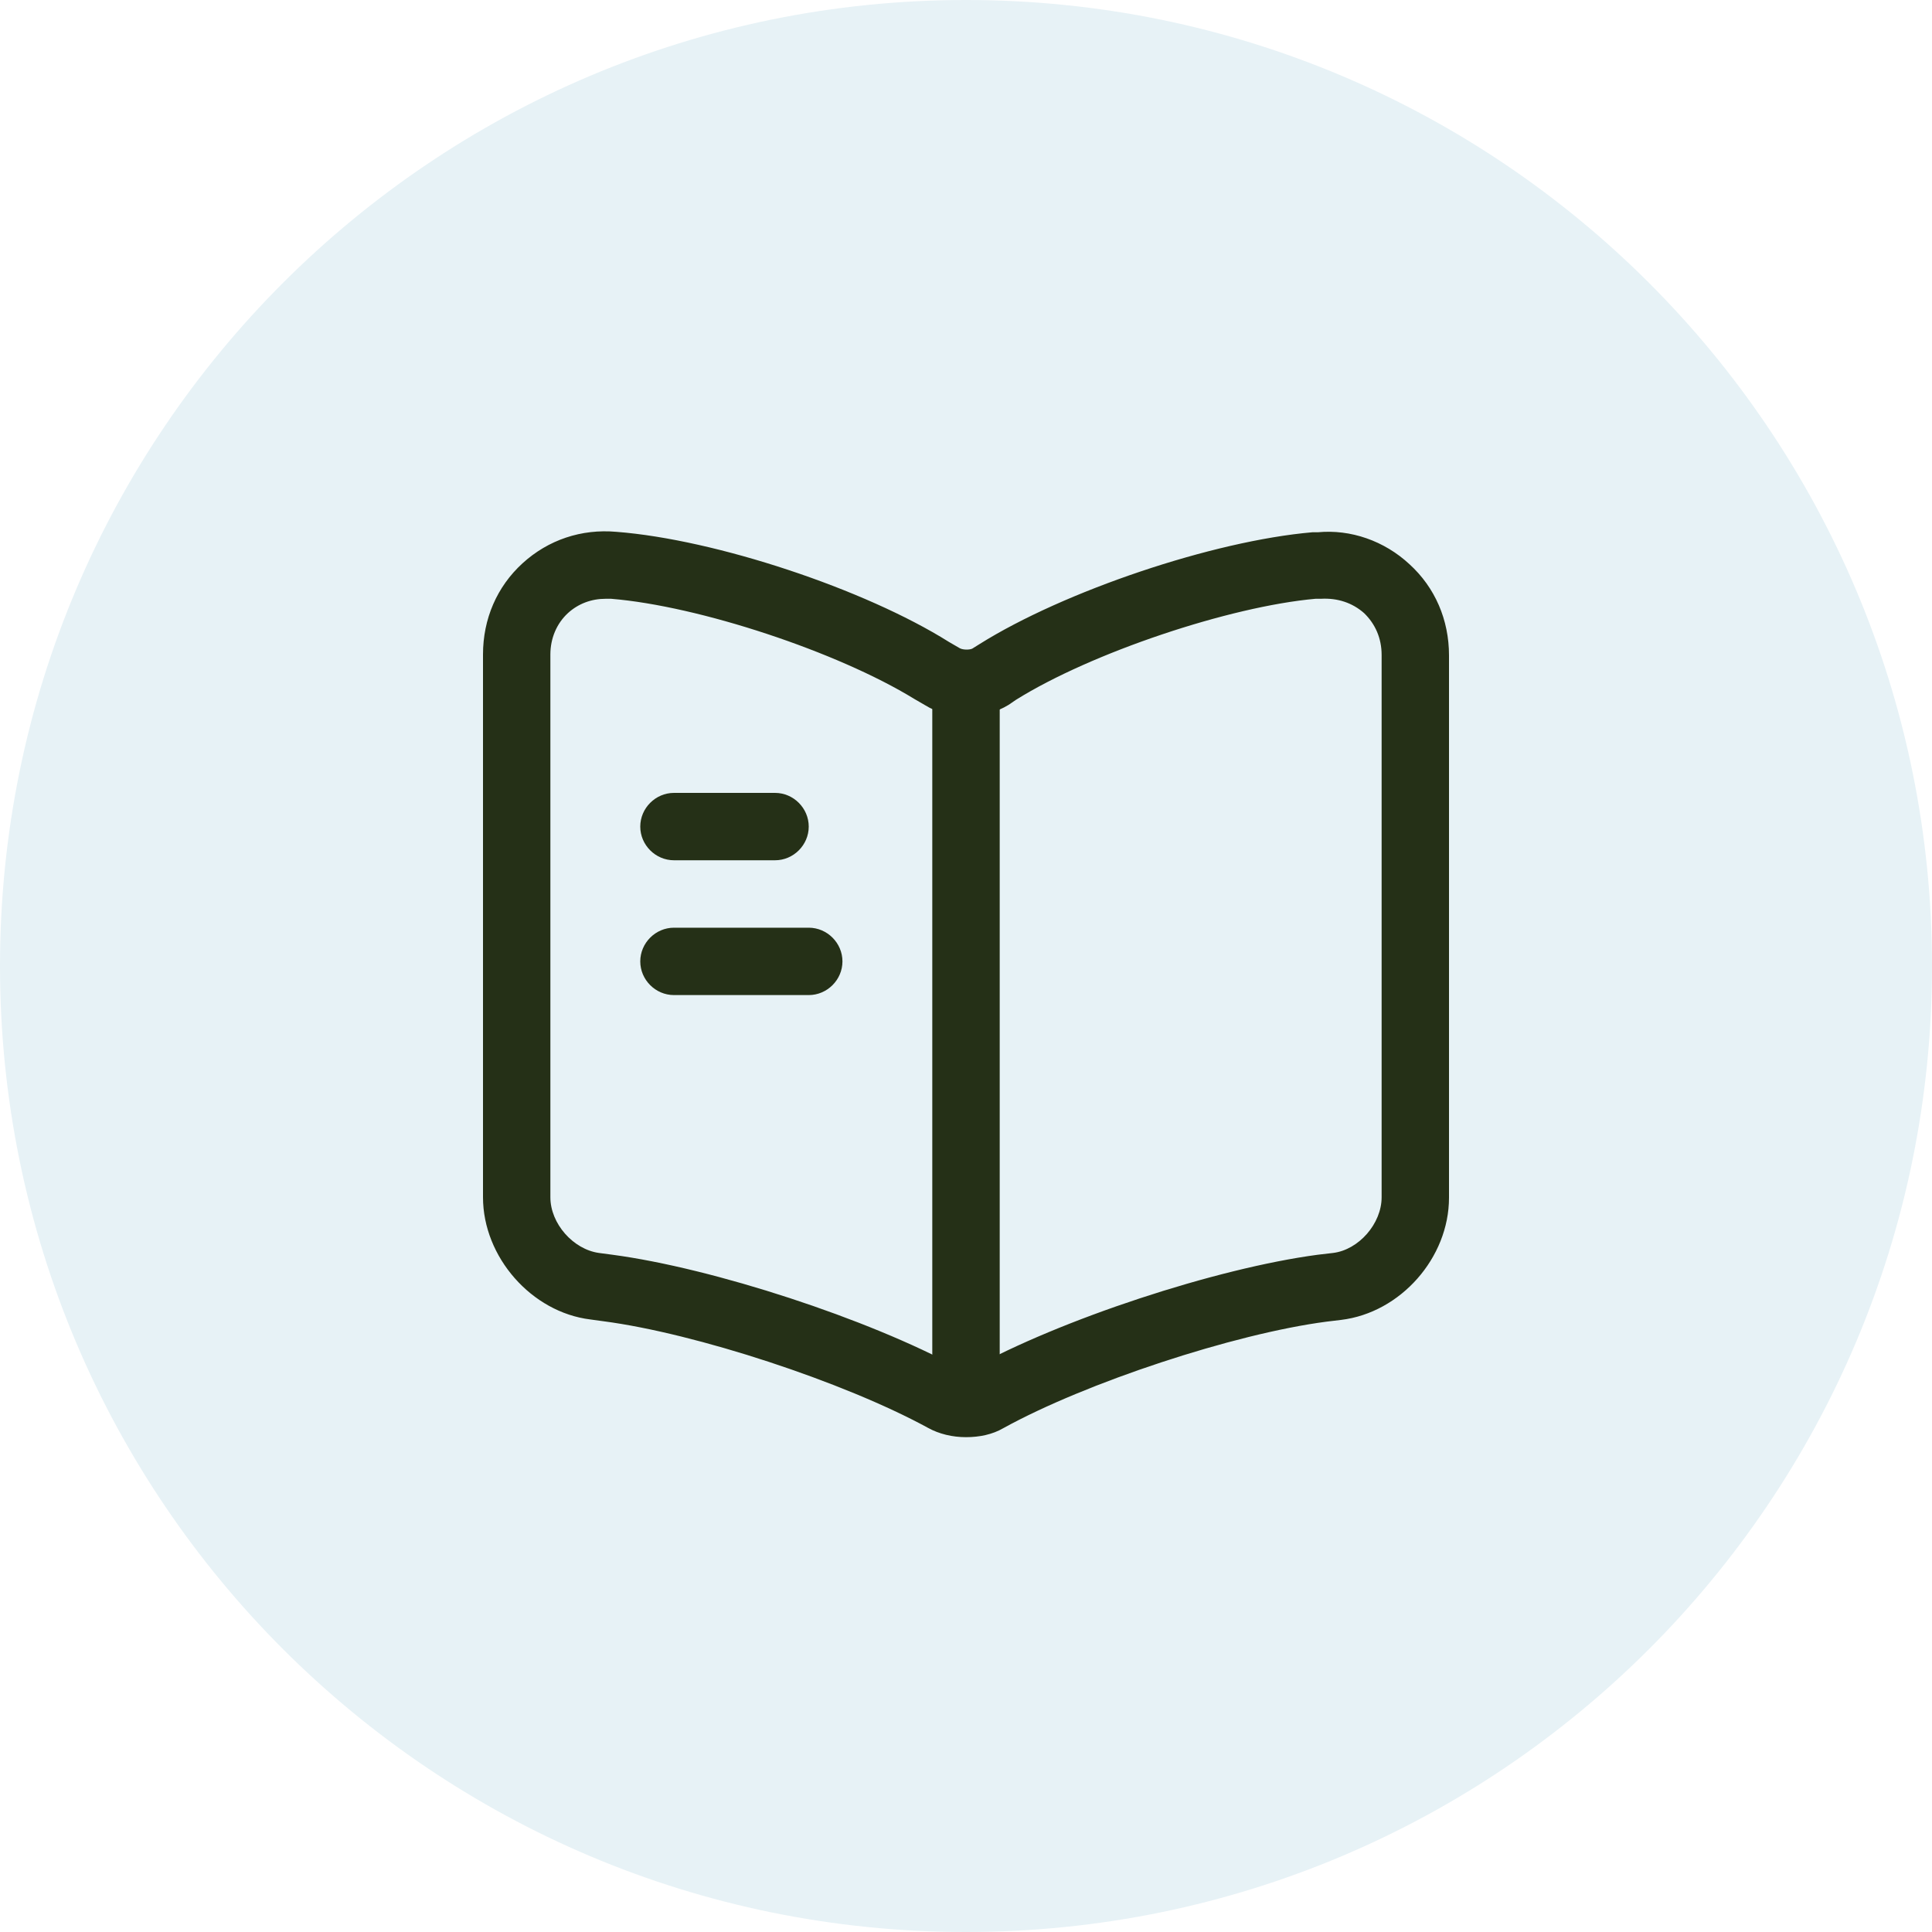
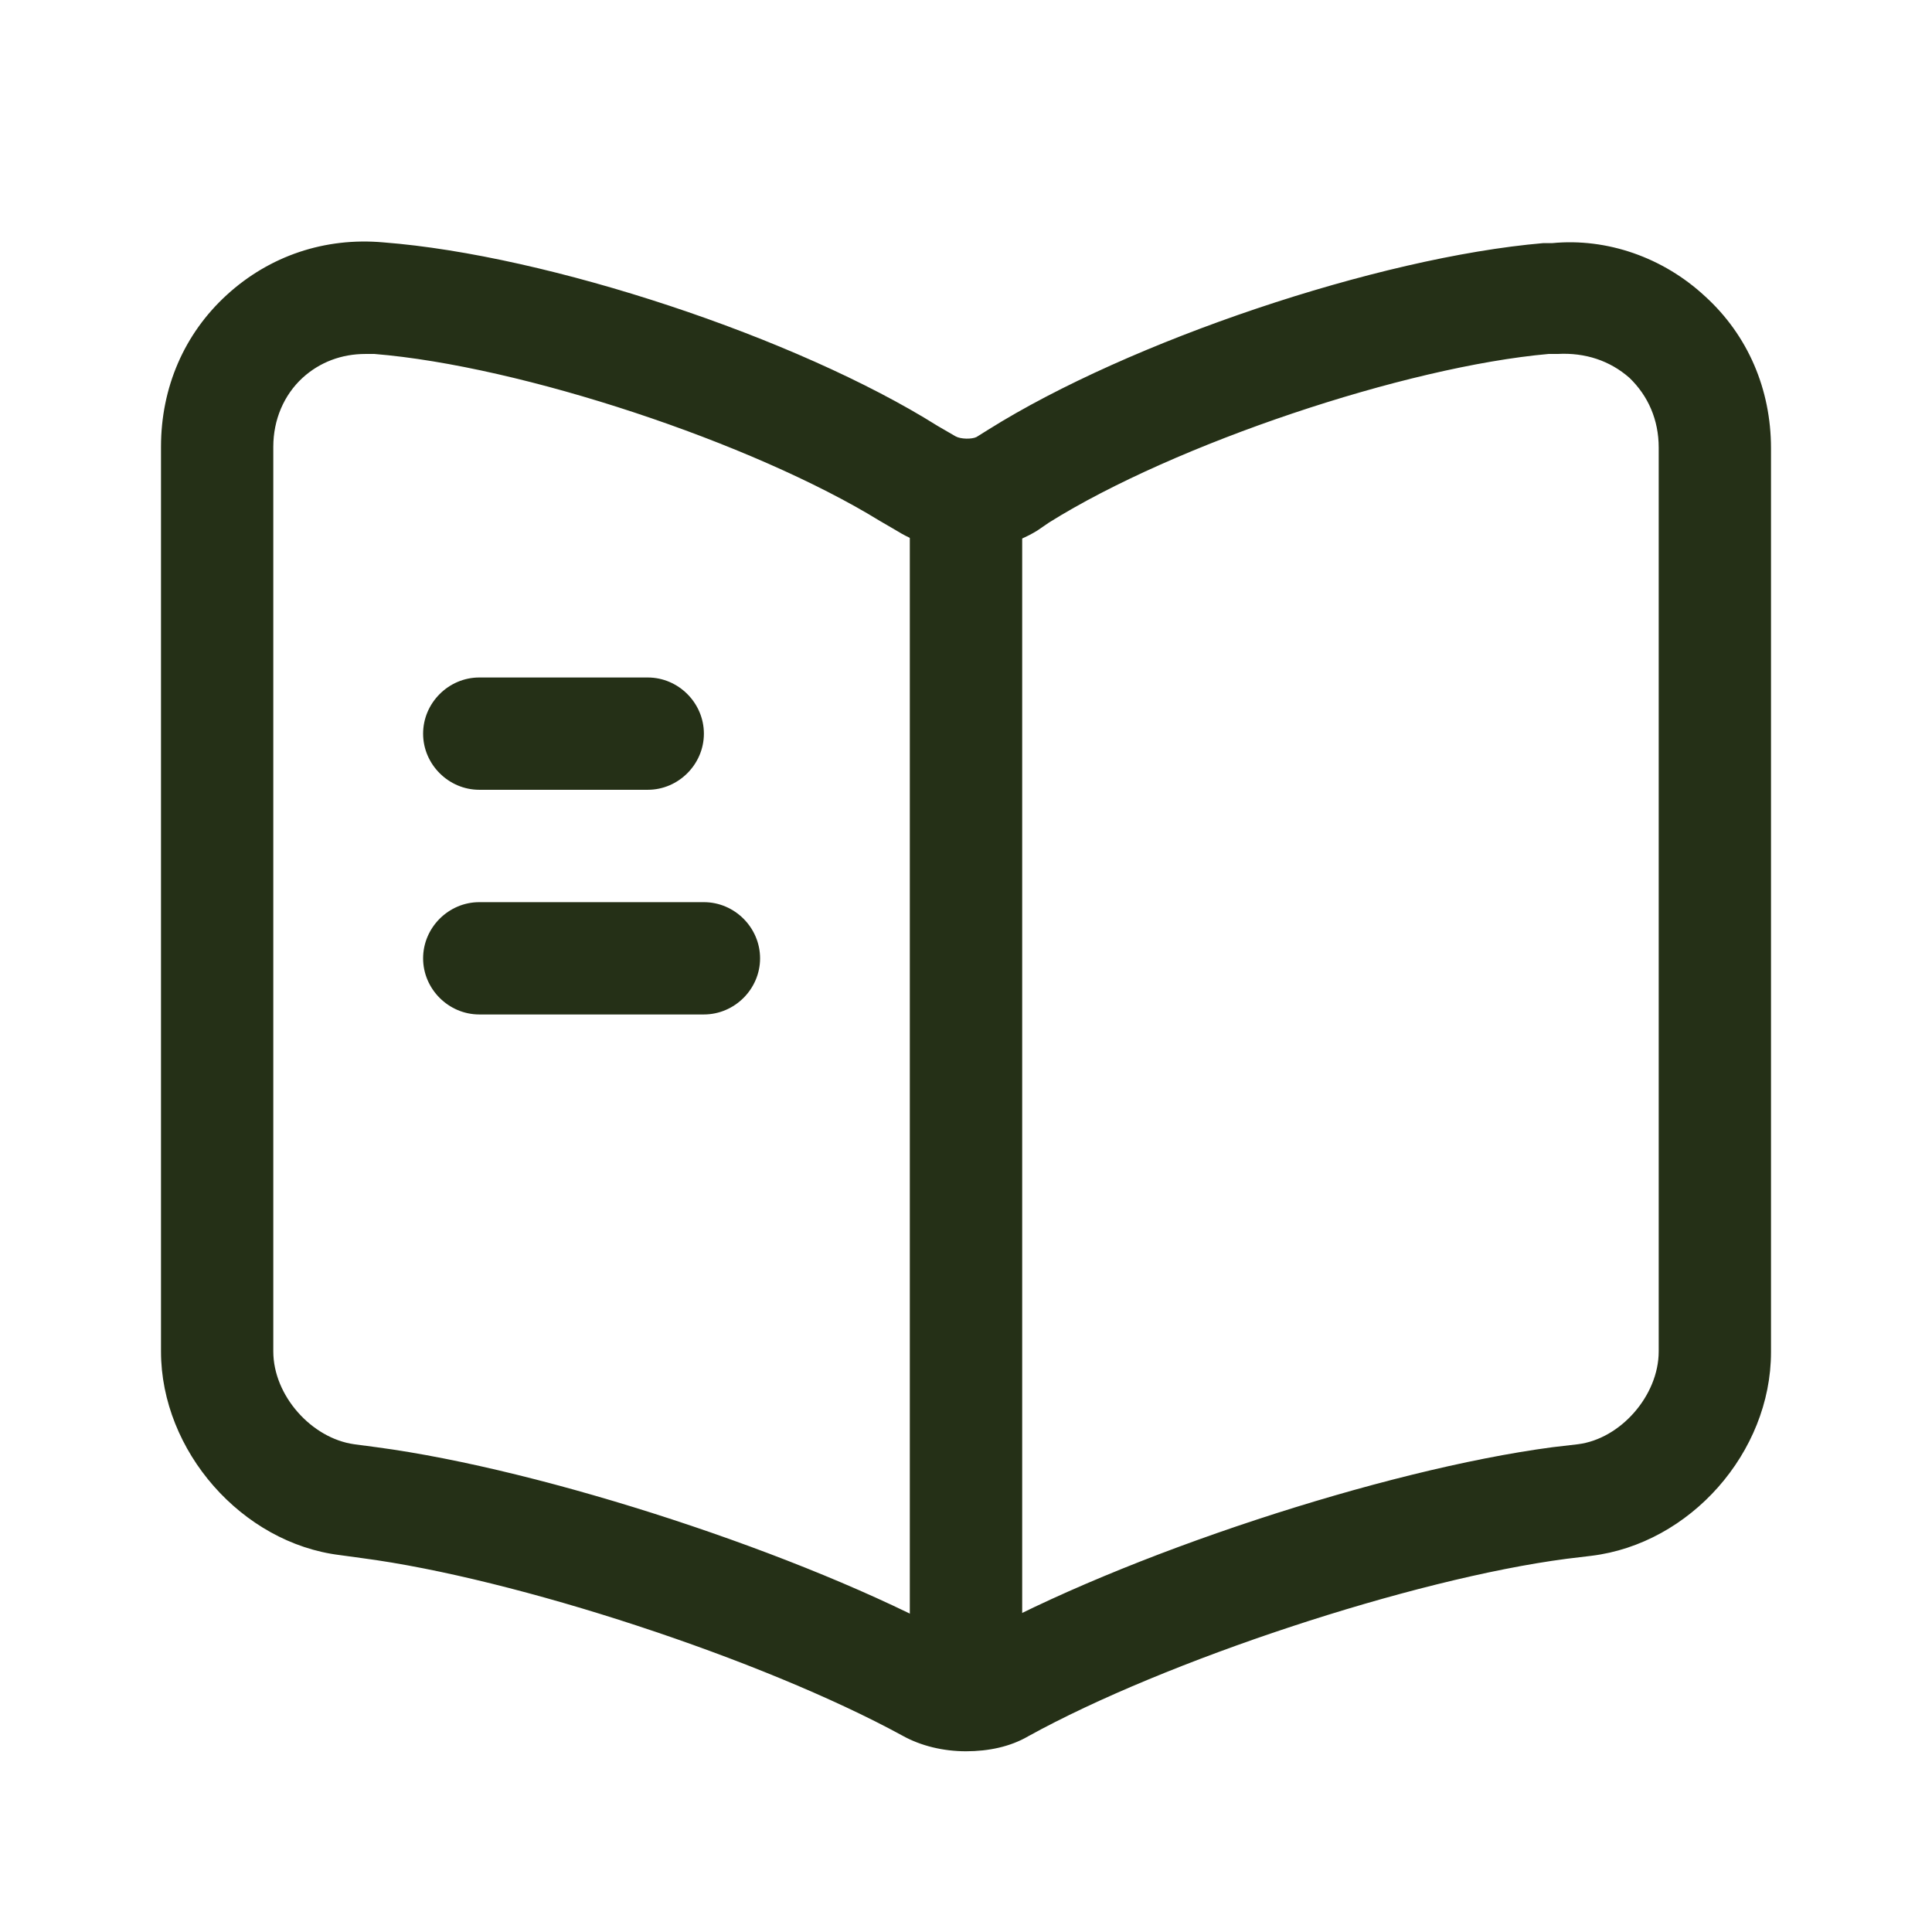
- <svg xmlns="http://www.w3.org/2000/svg" width="40" height="40" viewBox="0 0 40 40" fill="none">
-   <rect width="40" height="40" rx="20" fill="#E7F2F6" />
-   <path d="M20 29.755C19.721 29.755 19.442 29.69 19.209 29.56C17.47 28.611 14.409 27.606 12.493 27.355L12.223 27.318C11.005 27.169 10 26.025 10 24.788V13.55C10 12.815 10.288 12.146 10.819 11.662C11.349 11.178 12.037 10.946 12.763 11.011C14.809 11.169 17.898 12.192 19.646 13.29L19.87 13.42C19.935 13.457 20.074 13.457 20.13 13.429L20.279 13.336C22.028 12.239 25.116 11.197 27.172 11.02C27.191 11.02 27.265 11.02 27.284 11.02C27.963 10.955 28.66 11.197 29.181 11.681C29.712 12.164 30 12.834 30 13.569V24.797C30 26.043 28.995 27.178 27.767 27.327L27.46 27.364C25.544 27.615 22.474 28.629 20.772 29.569C20.549 29.699 20.279 29.755 20 29.755ZM12.54 12.397C12.242 12.397 11.972 12.499 11.758 12.694C11.526 12.908 11.395 13.215 11.395 13.55V24.788C11.395 25.336 11.87 25.867 12.4 25.941L12.679 25.978C14.772 26.257 17.981 27.308 19.842 28.322C19.926 28.36 20.047 28.369 20.093 28.35C21.953 27.318 25.181 26.257 27.284 25.978L27.6 25.941C28.13 25.876 28.605 25.336 28.605 24.788V13.56C28.605 13.215 28.474 12.918 28.242 12.694C28 12.48 27.693 12.378 27.349 12.397C27.33 12.397 27.256 12.397 27.237 12.397C25.46 12.555 22.595 13.513 21.033 14.49L20.884 14.592C20.372 14.908 19.646 14.908 19.154 14.601L18.93 14.471C17.34 13.495 14.474 12.546 12.651 12.397C12.614 12.397 12.577 12.397 12.54 12.397Z" fill="#253017" />
-   <path d="M20 28.974C19.619 28.974 19.302 28.658 19.302 28.276V14.323C19.302 13.941 19.619 13.625 20 13.625C20.381 13.625 20.698 13.941 20.698 14.323V28.276C20.698 28.667 20.381 28.974 20 28.974Z" fill="#253017" />
-   <path d="M16.047 17.811H13.954C13.572 17.811 13.256 17.495 13.256 17.114C13.256 16.732 13.572 16.416 13.954 16.416H16.047C16.428 16.416 16.744 16.732 16.744 17.114C16.744 17.495 16.428 17.811 16.047 17.811Z" fill="#253017" />
-   <path d="M16.744 20.602H13.954C13.572 20.602 13.256 20.286 13.256 19.905C13.256 19.523 13.572 19.207 13.954 19.207H16.744C17.126 19.207 17.442 19.523 17.442 19.905C17.442 20.286 17.126 20.602 16.744 20.602Z" fill="#253017" />
+ <svg xmlns="http://www.w3.org/2000/svg" width="24" height="24" viewBox="0 0 24 24" fill="none">
+   <path d="M12 21.755C11.721 21.755 11.442 21.69 11.209 21.56C9.47 20.611 6.409 19.606 4.493 19.355L4.223 19.318C3.005 19.169 2 18.025 2 16.788V5.55C2 4.815 2.288 4.146 2.819 3.662C3.349 3.178 4.037 2.946 4.763 3.011C6.809 3.169 9.898 4.192 11.646 5.29L11.87 5.42C11.935 5.457 12.074 5.457 12.13 5.429L12.279 5.336C14.028 4.239 17.116 3.197 19.172 3.02C19.191 3.02 19.265 3.02 19.284 3.02C19.963 2.955 20.66 3.197 21.181 3.681C21.712 4.164 22 4.834 22 5.569V16.797C22 18.043 20.995 19.178 19.767 19.327L19.46 19.364C17.544 19.615 14.474 20.629 12.772 21.569C12.549 21.699 12.279 21.755 12 21.755ZM4.54 4.397C4.242 4.397 3.972 4.499 3.758 4.694C3.526 4.908 3.395 5.215 3.395 5.55V16.788C3.395 17.336 3.87 17.867 4.4 17.941L4.679 17.978C6.772 18.257 9.981 19.308 11.842 20.322C11.926 20.36 12.046 20.369 12.093 20.35C13.954 19.318 17.181 18.257 19.284 17.978L19.6 17.941C20.13 17.876 20.605 17.336 20.605 16.788V5.56C20.605 5.215 20.474 4.918 20.242 4.694C20 4.481 19.693 4.378 19.349 4.397C19.33 4.397 19.256 4.397 19.237 4.397C17.46 4.555 14.595 5.513 13.033 6.49L12.884 6.592C12.372 6.908 11.646 6.908 11.153 6.601L10.93 6.471C9.34 5.494 6.474 4.546 4.651 4.397C4.614 4.397 4.577 4.397 4.54 4.397Z" fill="#253017" />
+   <path d="M12 20.974C11.618 20.974 11.302 20.658 11.302 20.276V6.323C11.302 5.941 11.618 5.625 12 5.625C12.381 5.625 12.698 5.941 12.698 6.323V20.276C12.698 20.667 12.381 20.974 12 20.974Z" fill="#253017" />
+   <path d="M8.047 9.811H5.954C5.572 9.811 5.256 9.495 5.256 9.114C5.256 8.732 5.572 8.416 5.954 8.416H8.047C8.428 8.416 8.744 8.732 8.744 9.114C8.744 9.495 8.428 9.811 8.047 9.811Z" fill="#253017" />
+   <path d="M8.744 12.602H5.954C5.572 12.602 5.256 12.286 5.256 11.905C5.256 11.523 5.572 11.207 5.954 11.207H8.744C9.126 11.207 9.442 11.523 9.442 11.905C9.442 12.286 9.126 12.602 8.744 12.602Z" fill="#253017" />
</svg>
